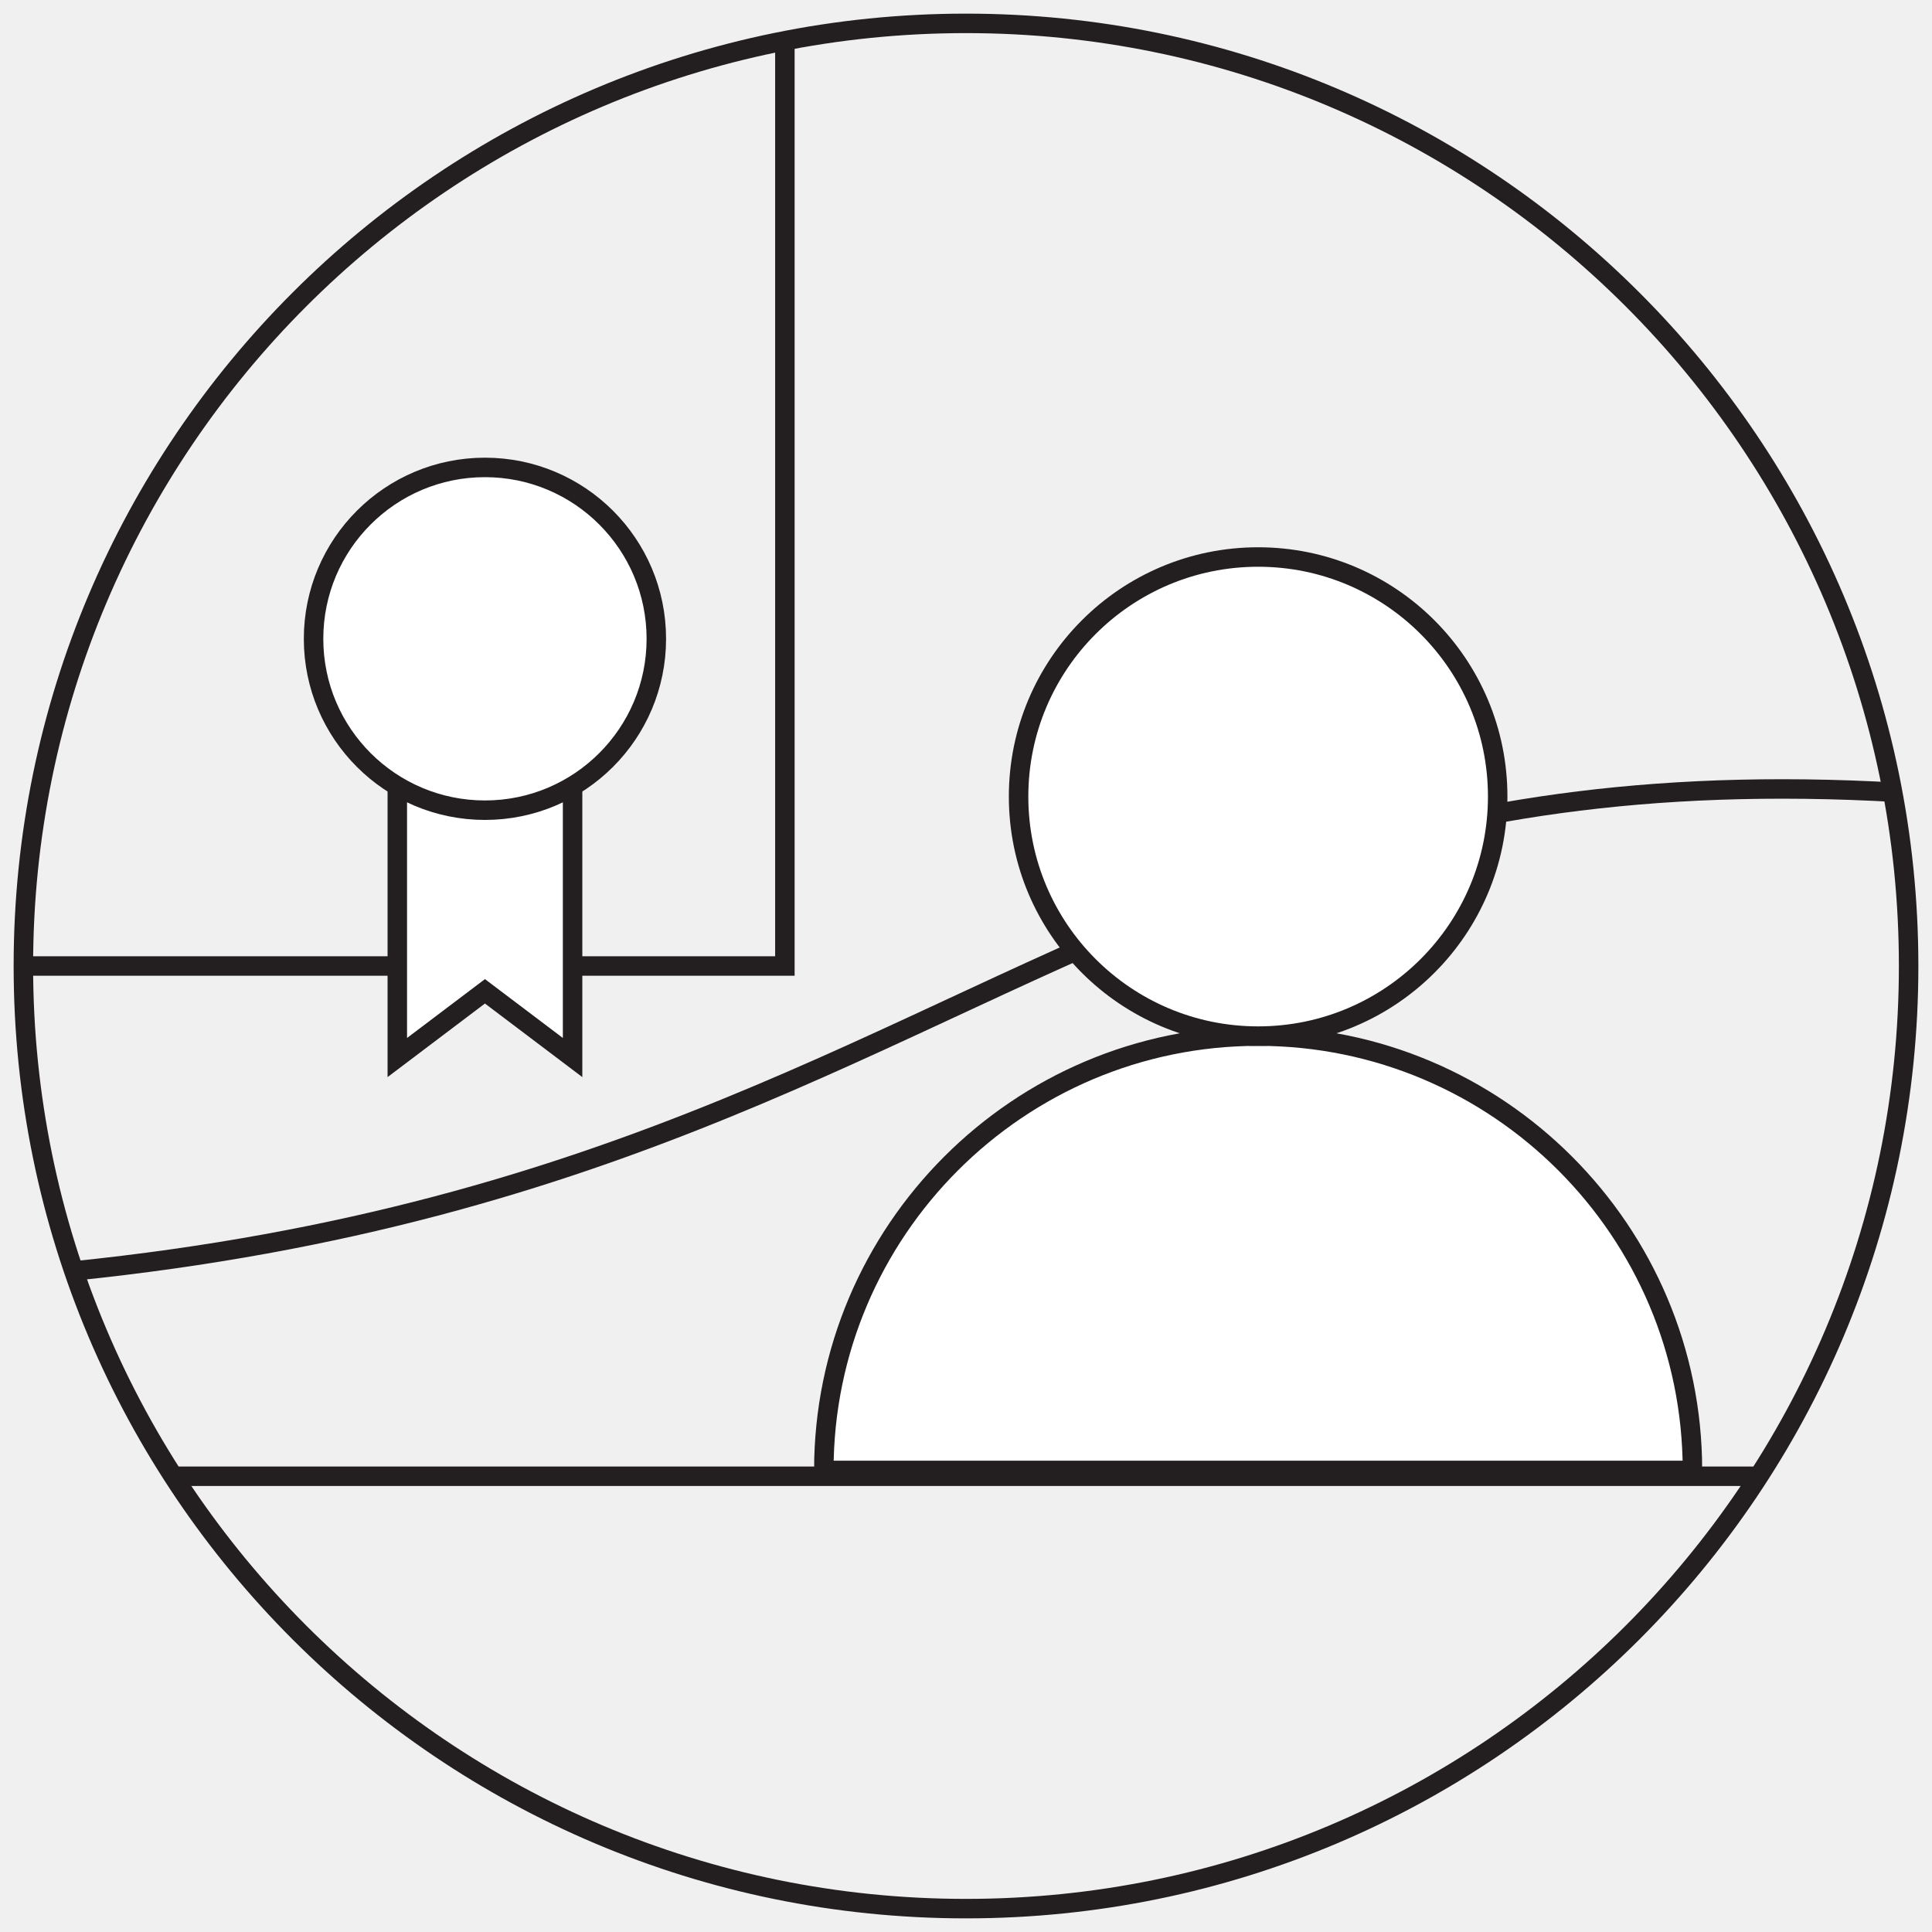
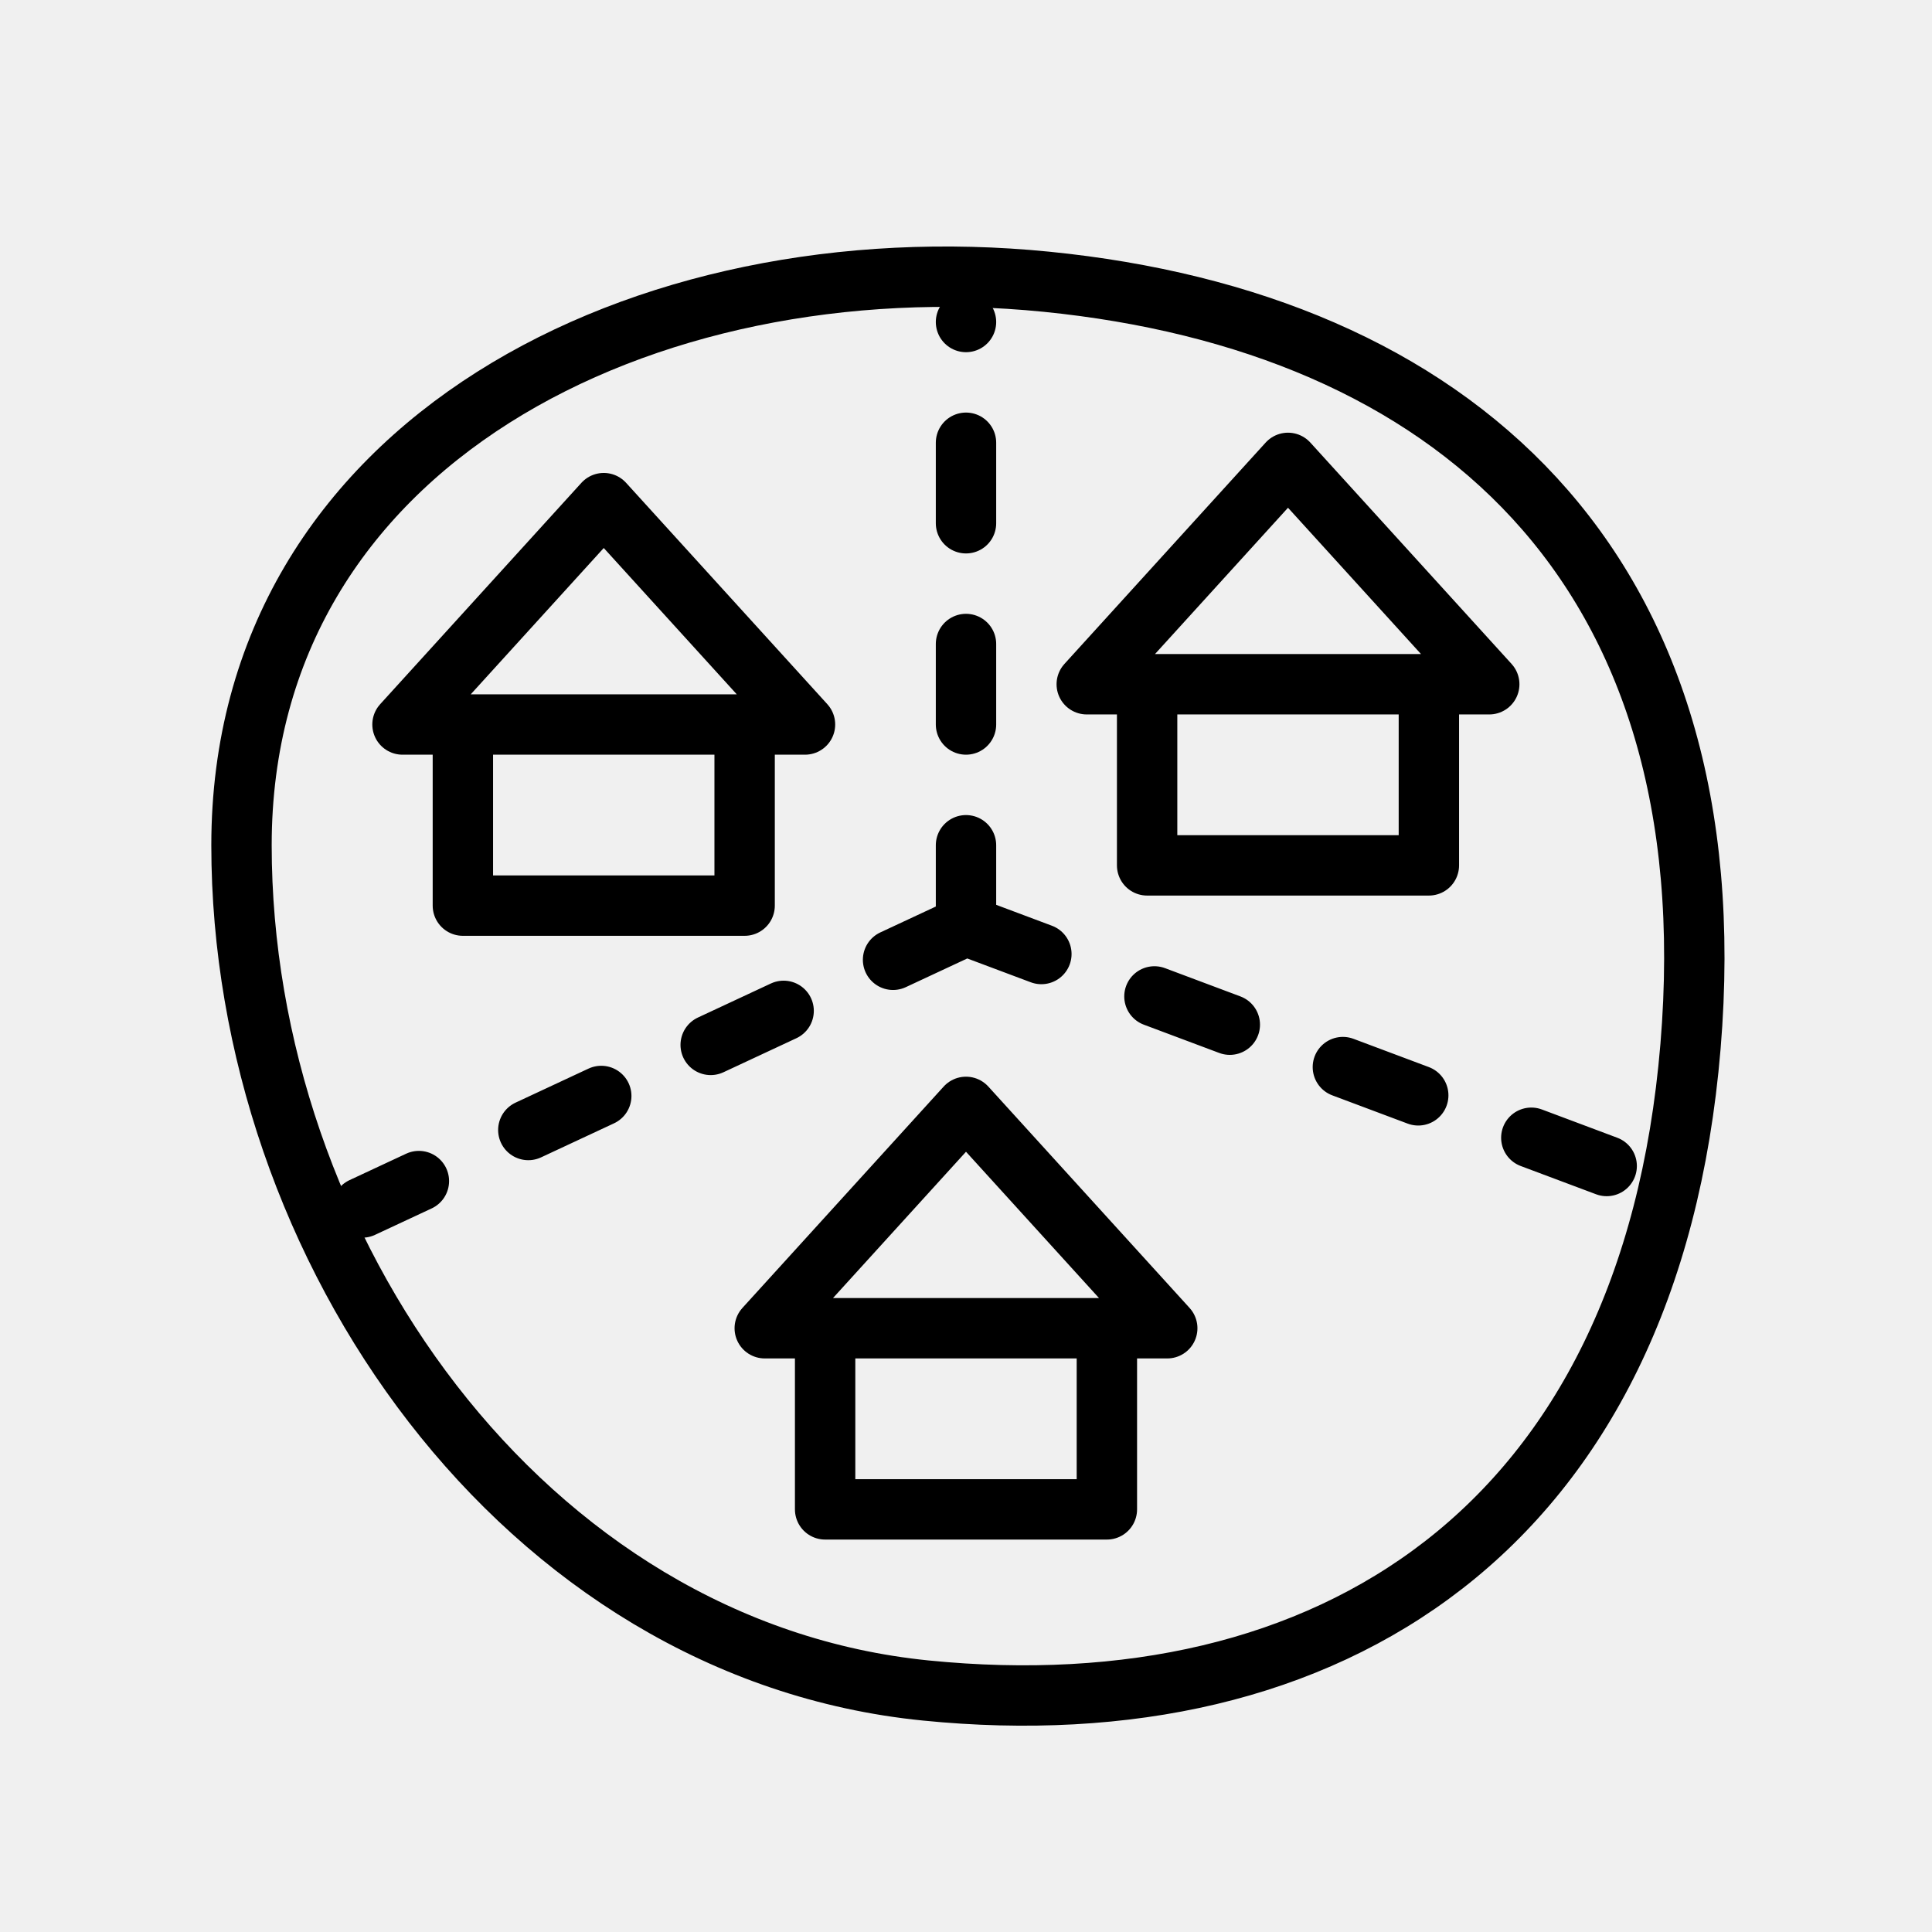
- <svg xmlns="http://www.w3.org/2000/svg" xmlns:xlink="http://www.w3.org/1999/xlink" id="Layer_1" x="0px" y="0px" viewBox="0 0 99.2 99.2" style="enable-background:new 0 0 99.2 99.2;" xml:space="preserve">
-   <style type="text/css">
- 	.st0{clip-path:url(#XMLID_2_);}
- 	.st1{fill:none;stroke:#231F20;stroke-miterlimit:10;}
- 	.st2{fill:#FFFFFF;stroke:#231F20;stroke-miterlimit:10;}
- 	.st3{clip-path:url(#XMLID_5_);fill:none;stroke:#231F20;stroke-miterlimit:10;}
- 	.st4{clip-path:url(#XMLID_5_);}
- 	.st5{clip-path:url(#XMLID_5_);fill:#FFFFFF;stroke:#231F20;stroke-miterlimit:10;}
- 	.st6{clip-path:url(#XMLID_6_);}
- 	.st7{clip-path:url(#XMLID_8_);fill:none;stroke:#231F20;stroke-miterlimit:10;}
- 	.st8{clip-path:url(#XMLID_8_);}
- 	.st9{clip-path:url(#XMLID_9_);fill:none;stroke:#231F20;stroke-miterlimit:10;}
- 	.st10{clip-path:url(#XMLID_18_);fill:none;stroke:#231F20;stroke-miterlimit:10;}
- 	.st11{clip-path:url(#XMLID_18_);}
- 	.st12{clip-path:url(#XMLID_19_);}
- </style>
-   <g>
-     <g>
-       <defs>
-         <circle id="XMLID_4_" cx="183.1" cy="49.6" r="48.4" />
-       </defs>
-       <clipPath id="XMLID_2_">
-         <use xlink:href="#XMLID_4_" style="overflow:visible;" />
-       </clipPath>
-       <g class="st0">
-         <g>
-           <polyline class="st1" points="155.5,95.8 155.5,61.4 182.8,37.5 210,61.4 210,95.8     " />
-         </g>
-       </g>
-       <use xlink:href="#XMLID_4_" style="overflow:visible;fill:none;stroke:#231F20;stroke-miterlimit:10;" />
-     </g>
-     <path class="st1" d="M173.7,45.5c-1.9-2.1-3-4.9-3-8c0-6.7,5.4-12.1,12.1-12.1s12.1,5.4,12.1,12.1c0,3-1.1,5.8-3,8" />
-     <line class="st1" x1="182.8" y1="25.4" x2="182.8" y2="1.2" />
-     <line class="st1" x1="170.7" y1="37.5" x2="136.3" y2="37.5" />
-     <line class="st1" x1="229.9" y1="37.5" x2="194.9" y2="37.5" />
-     <g>
-       <line class="st1" x1="174.4" y1="28.9" x2="155.5" y2="10.1" />
-       <line class="st1" x1="191.2" y1="28.9" x2="210.4" y2="9.7" />
-     </g>
-   </g>
-   <g>
-     <circle id="XMLID_16_" class="st1" cx="183.1" cy="49.6" r="48.4" />
-     <polyline class="st1" points="203.7,93.4 179.2,54.5 187.1,49.6 211.6,88.6  " />
-     <g>
-       <circle id="XMLID_15_" class="st2" cx="183.1" cy="49.6" r="35.3" />
-       <circle id="XMLID_17_" class="st2" cx="183.1" cy="49.6" r="24.9" />
-       <g>
-         <g>
-           <polyline class="st1" points="170.9,62.6 170.9,47.2 183.1,36.6 195.3,47.2 195.3,62.6     " />
-         </g>
-       </g>
-       <line class="st1" x1="161.8" y1="62.6" x2="203.9" y2="62.6" />
-     </g>
-     <line class="st1" x1="212" y1="69.9" x2="227" y2="69.9" />
-     <line class="st1" x1="139.2" y1="69.9" x2="154.3" y2="69.9" />
-   </g>
-   <g>
-     <g>
-       <defs>
-         <circle id="XMLID_12_" cx="183.1" cy="49.6" r="48.4" />
-       </defs>
-       <clipPath id="XMLID_5_">
-         <use xlink:href="#XMLID_12_" style="overflow:visible;" />
-       </clipPath>
-       <path class="st3" d="M155.2,101.5H98.8V20.2h40.9c8.6,0,15.5,7,15.5,15.5V101.5z" />
-       <path class="st3" d="M211.6,101.5h-56.4V35.7c0-8.6,7-15.5,15.5-15.5h40.9V101.5z" />
-       <polyline class="st3" points="201,60.1 169.5,60.1 169.5,39.8 183.4,32.8 197.4,39.8 197.4,54.5   " />
-       <g class="st4">
-         <g>
-           <line class="st1" x1="169.1" y1="68.9" x2="197.8" y2="68.9" />
-           <line class="st1" x1="169.1" y1="73.5" x2="197.8" y2="73.5" />
-           <line class="st1" x1="169.1" y1="78.1" x2="197.8" y2="78.1" />
-           <line class="st1" x1="169.1" y1="82.7" x2="197.8" y2="82.7" />
-         </g>
-       </g>
-       <polygon class="st5" points="206.1,64.7 201,60.1 206.1,55.4 246.2,55.4 246.2,64.7   " />
-       <use xlink:href="#XMLID_12_" style="overflow:visible;fill:none;stroke:#231F20;stroke-miterlimit:10;" />
-     </g>
-   </g>
-   <g>
-     <g>
-       <defs>
-         <circle id="XMLID_22_" cx="183.1" cy="49.6" r="48.4" />
-       </defs>
-       <clipPath id="XMLID_6_">
-         <use xlink:href="#XMLID_22_" style="overflow:visible;" />
-       </clipPath>
-       <g class="st6">
-         <path class="st1" d="M254.6,27.1v54.9h-87.1c-6.5,0-11.7-5.2-11.7-11.7c0-6.4,5.2-11.7,11.7-11.7V27.1H254.6z" />
-         <line class="st1" x1="189.8" y1="24.4" x2="171.6" y2="71" />
-         <line class="st1" x1="208" y1="71" x2="189.8" y2="24.4" />
-         <path class="st1" d="M167.4,16.8v41.8c-6.5,0-11.7,5.2-11.7,11.7V28.5c0-0.5,0-0.9,0.1-1.4C156.5,21.3,161.5,16.8,167.4,16.8z" />
-         <circle class="st2" cx="189.8" cy="26.4" r="5.2" />
-         <line class="st1" x1="189.8" y1="21.2" x2="189.8" y2="12.4" />
-         <path class="st1" d="M180.6,48.1c2.8,1.2,6,1.9,9.3,1.9c12.8,0,23.2-10.2,23.6-22.9" />
-       </g>
-       <use xlink:href="#XMLID_22_" style="overflow:visible;fill:none;stroke:#231F20;stroke-miterlimit:10;" />
-     </g>
-   </g>
-   <g>
-     <g>
-       <g>
-         <defs>
-           <circle id="XMLID_23_" cx="183.1" cy="49.6" r="48.4" />
-         </defs>
-         <clipPath id="XMLID_8_">
-           <use xlink:href="#XMLID_23_" style="overflow:visible;" />
-         </clipPath>
-         <path class="st7" d="M229.9,66.5c-53.9,0-52.7-31.2-109.8-21.6" />
-         <g class="st8">
-           <path class="st1" d="M189.7-4.1v36.7c0,0,10,6.9,10,23.7h4.1h4.1c0-16.7,10-23.7,10-23.7V-4.1" />
-           <circle class="st1" cx="203.8" cy="25.8" r="4.7" />
-           <line class="st1" x1="203.8" y1="30.5" x2="203.8" y2="56.3" />
-         </g>
-         <line class="st7" x1="142.5" y1="75.8" x2="235.9" y2="75.8" />
-         <use xlink:href="#XMLID_23_" style="overflow:visible;fill:none;stroke:#231F20;stroke-miterlimit:10;" />
-       </g>
-       <path class="st1" d="M146.7,43.2c0-0.5-0.1-1-0.1-1.5c0-9.6,7.8-17.4,17.4-17.4s17.4,7.8,17.4,17.4c0,4.3-1.5,8.2-4.1,11.2" />
-     </g>
-     <path class="st1" d="M183.1,49.6" />
-   </g>
-   <g>
-     <g>
-       <g>
-         <g>
-           <defs>
-             <circle id="XMLID_14_" cx="49.6" cy="49.6" r="48.4" />
-           </defs>
-           <clipPath id="XMLID_9_">
-             <use xlink:href="#XMLID_14_" style="overflow:visible;" />
-           </clipPath>
-           <path class="st9" d="M-20.3,65.9c72.8,2.8,70.3-34,132.4-23.5" />
-           <line class="st9" x1="90.3" y1="75.8" x2="-3.2" y2="75.8" />
-           <rect x="-3.7" y="-7" class="st9" width="44" height="56.6" />
-           <use xlink:href="#XMLID_14_" style="overflow:visible;fill:none;stroke:#231F20;stroke-miterlimit:10;" />
-         </g>
-       </g>
-       <g>
-         <path class="st2" d="M86.9,75.5c0-12.3-10-22.3-22.3-22.3s-22.3,10-22.3,22.3H86.9z" />
-         <circle class="st2" cx="64.6" cy="40.9" r="12.3" />
-       </g>
-     </g>
-     <polygon class="st2" points="29.4,54.3 24.9,50.9 20.4,54.3 20.4,35.6 29.4,35.6  " />
-     <circle class="st2" cx="24.9" cy="32.8" r="8.8" />
-   </g>
-   <g>
-     <g>
-       <defs>
-         <circle id="XMLID_13_" cx="183.1" cy="49.6" r="48.4" />
-       </defs>
-       <clipPath id="XMLID_10_">
-         <use xlink:href="#XMLID_13_" style="overflow:visible;" />
-       </clipPath>
-       <use xlink:href="#XMLID_13_" style="overflow:visible;fill:none;stroke:#231F20;stroke-miterlimit:10;" />
-     </g>
-     <path class="st1" d="M183.1,22l-25.7,0l-17.2,36.9c0,9.7,7.9,17.5,17.6,17.5s17.5-7.8,17.5-17.5L157.4,22" />
-     <path class="st1" d="M208.9,22L191,58.9c0,9.7,7.9,17.5,17.5,17.5s17.6-7.8,17.6-17.5L208.9,22l-25.7,0" />
-     <line class="st1" x1="183.1" y1="22" x2="183.1" y2="78.7" />
-     <path class="st1" d="M164.2,94.1c1.8-8.8,9.6-15.4,18.9-15.4c9.3,0,17.1,6.6,18.9,15.4" />
-     <circle class="st2" cx="183.1" cy="22" r="3.9" />
-     <line class="st1" x1="140.1" y1="58.9" x2="175.2" y2="58.9" />
-     <line class="st1" x1="191" y1="58.9" x2="226.1" y2="58.9" />
-   </g>
-   <g>
-     <g>
-       <defs>
-         <circle id="XMLID_24_" cx="183.1" cy="49.6" r="48.4" />
-       </defs>
-       <clipPath id="XMLID_18_">
-         <use xlink:href="#XMLID_24_" style="overflow:visible;" />
-       </clipPath>
-       <rect x="154.4" y="21.9" class="st10" width="77.1" height="81.3" />
-       <rect x="154.4" y="21.9" class="st10" width="16.6" height="16.6" />
-       <g class="st11">
-         <ellipse class="st1" cx="190.2" cy="45.8" rx="6.7" ry="13.7" />
-         <ellipse class="st1" cx="190.2" cy="45.8" rx="6.7" ry="13.7" />
-         <g>
-           <ellipse transform="matrix(0.7071 -0.7071 0.7071 0.7071 6.5393 144.1109)" class="st1" cx="177.2" cy="64.2" rx="6.7" ry="13.7" />
-           <ellipse transform="matrix(0.7071 -0.7071 0.7071 0.7071 14.1173 162.4058)" class="st1" cx="203.1" cy="64.2" rx="13.7" ry="6.7" />
-         </g>
-         <line class="st1" x1="190.2" y1="32.1" x2="190.2" y2="86.9" />
-         <line class="st1" x1="167.5" y1="54.5" x2="190.2" y2="77.1" />
-         <line class="st1" x1="212.8" y1="54.5" x2="190.2" y2="77.1" />
-       </g>
-       <line class="st10" x1="171" y1="21.9" x2="155" y2="37.9" />
-       <use xlink:href="#XMLID_24_" style="overflow:visible;fill:none;stroke:#231F20;stroke-miterlimit:10;" />
-     </g>
-   </g>
-   <g>
-     <g>
-       <defs>
-         <circle id="XMLID_11_" cx="183.1" cy="49.6" r="48.4" />
-       </defs>
-       <clipPath id="XMLID_19_">
-         <use xlink:href="#XMLID_11_" style="overflow:visible;" />
-       </clipPath>
-       <g class="st12">
-         <g>
-           <g>
-             <polygon class="st1" points="146.5,40.4 146.5,30.8 183.8,14.4 221.1,30.8 221.1,40.4      " />
-           </g>
-         </g>
-         <rect x="152.3" y="40.4" class="st1" width="9.1" height="33.5" />
-         <rect x="170.3" y="40.4" class="st1" width="9.1" height="33.5" />
-         <rect x="188.2" y="40.4" class="st1" width="9.1" height="33.5" />
-         <rect x="206.2" y="40.4" class="st1" width="9.1" height="33.5" />
-         <rect x="131.4" y="73.9" class="st1" width="103.5" height="34.3" />
-       </g>
-       <use xlink:href="#XMLID_11_" style="overflow:visible;fill:none;stroke:#231F20;stroke-miterlimit:10;" />
-     </g>
-     <line class="st1" x1="183.8" y1="14.4" x2="183.8" y2="1.2" />
-   </g>
-   <g>
-     <g>
-       <g>
-         <defs>
-           <circle id="XMLID_7_" cx="183.1" cy="49.6" r="48.4" />
-         </defs>
-         <clipPath id="XMLID_20_">
-           <use xlink:href="#XMLID_7_" style="overflow:visible;" />
-         </clipPath>
-         <use xlink:href="#XMLID_7_" style="overflow:visible;fill:none;stroke:#231F20;stroke-miterlimit:10;" />
-       </g>
-     </g>
-     <circle class="st1" cx="183.1" cy="49.6" r="31.3" />
-     <circle class="st2" cx="151.8" cy="49.6" r="4.6" />
-     <circle class="st2" cx="214.4" cy="49.6" r="4.6" />
-     <circle class="st2" cx="183.1" cy="18.3" r="4.6" />
-     <circle class="st2" cx="183.1" cy="80.9" r="4.6" />
-   </g>
-   <polygon class="st1" points="194.9,45.8 194.9,61.1 171.3,61.1 171.3,45.8 183.1,38.1 " />
+ <svg xmlns="http://www.w3.org/2000/svg" viewBox="0 0 48 48" fill="none" stroke="currentColor" stroke-width="1.5" stroke-linejoin="round" stroke-linecap="round" style="--c:#EF9F27">
+   <path d="M6 21C6 11 16 6 26 7S43 14 42 26S33 43 23 42S6 31 6 21Z" />
+   <path d="M24 23V8M24 23L9 30M24 23L40 29" stroke-dasharray="2 3" />
+   <path d="M10 18L15 12.5L20 18Z" class="ia" />
+   <path d="M11.5 18V22.5H18.5V18" />
+   <path d="M27 17L32 11.5L37 17Z" class="ia" />
+   <path d="M28.5 17V21.5H35.5V17" />
+   <path d="M19 33L24 27.5L29 33Z" class="ia" />
+   <path d="M20.5 33V37.5H27.5V33" />
</svg>
